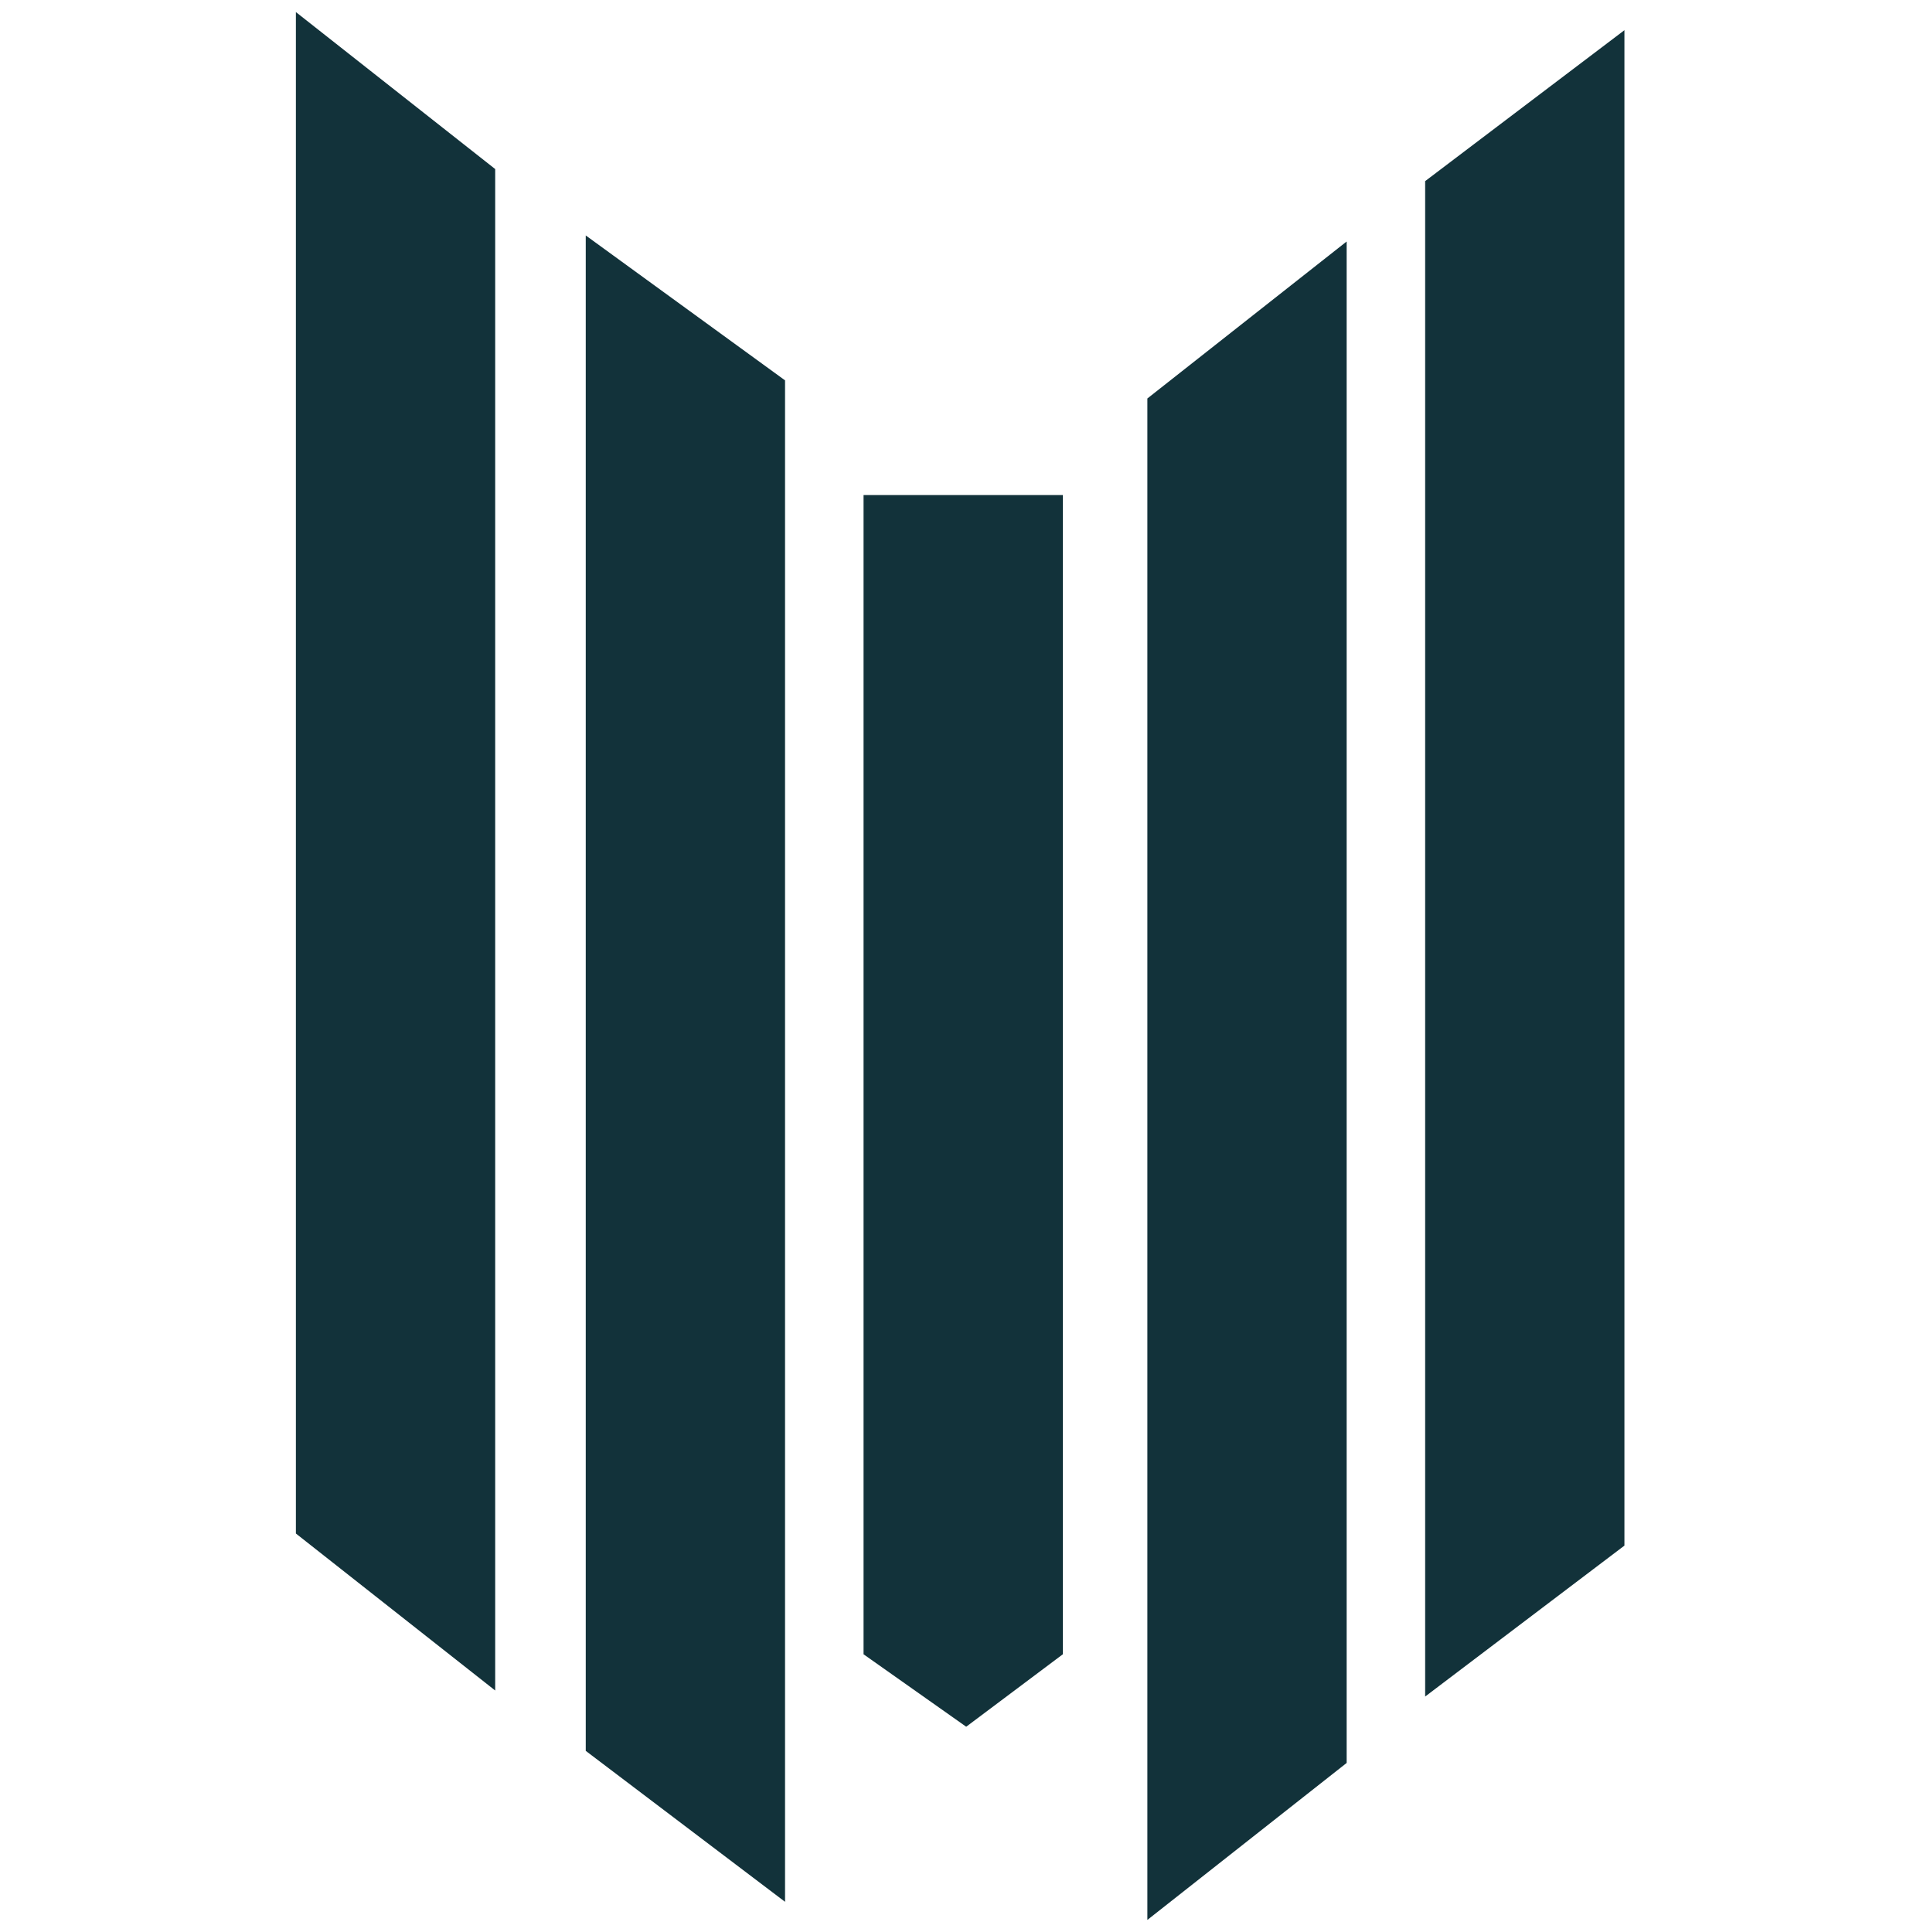
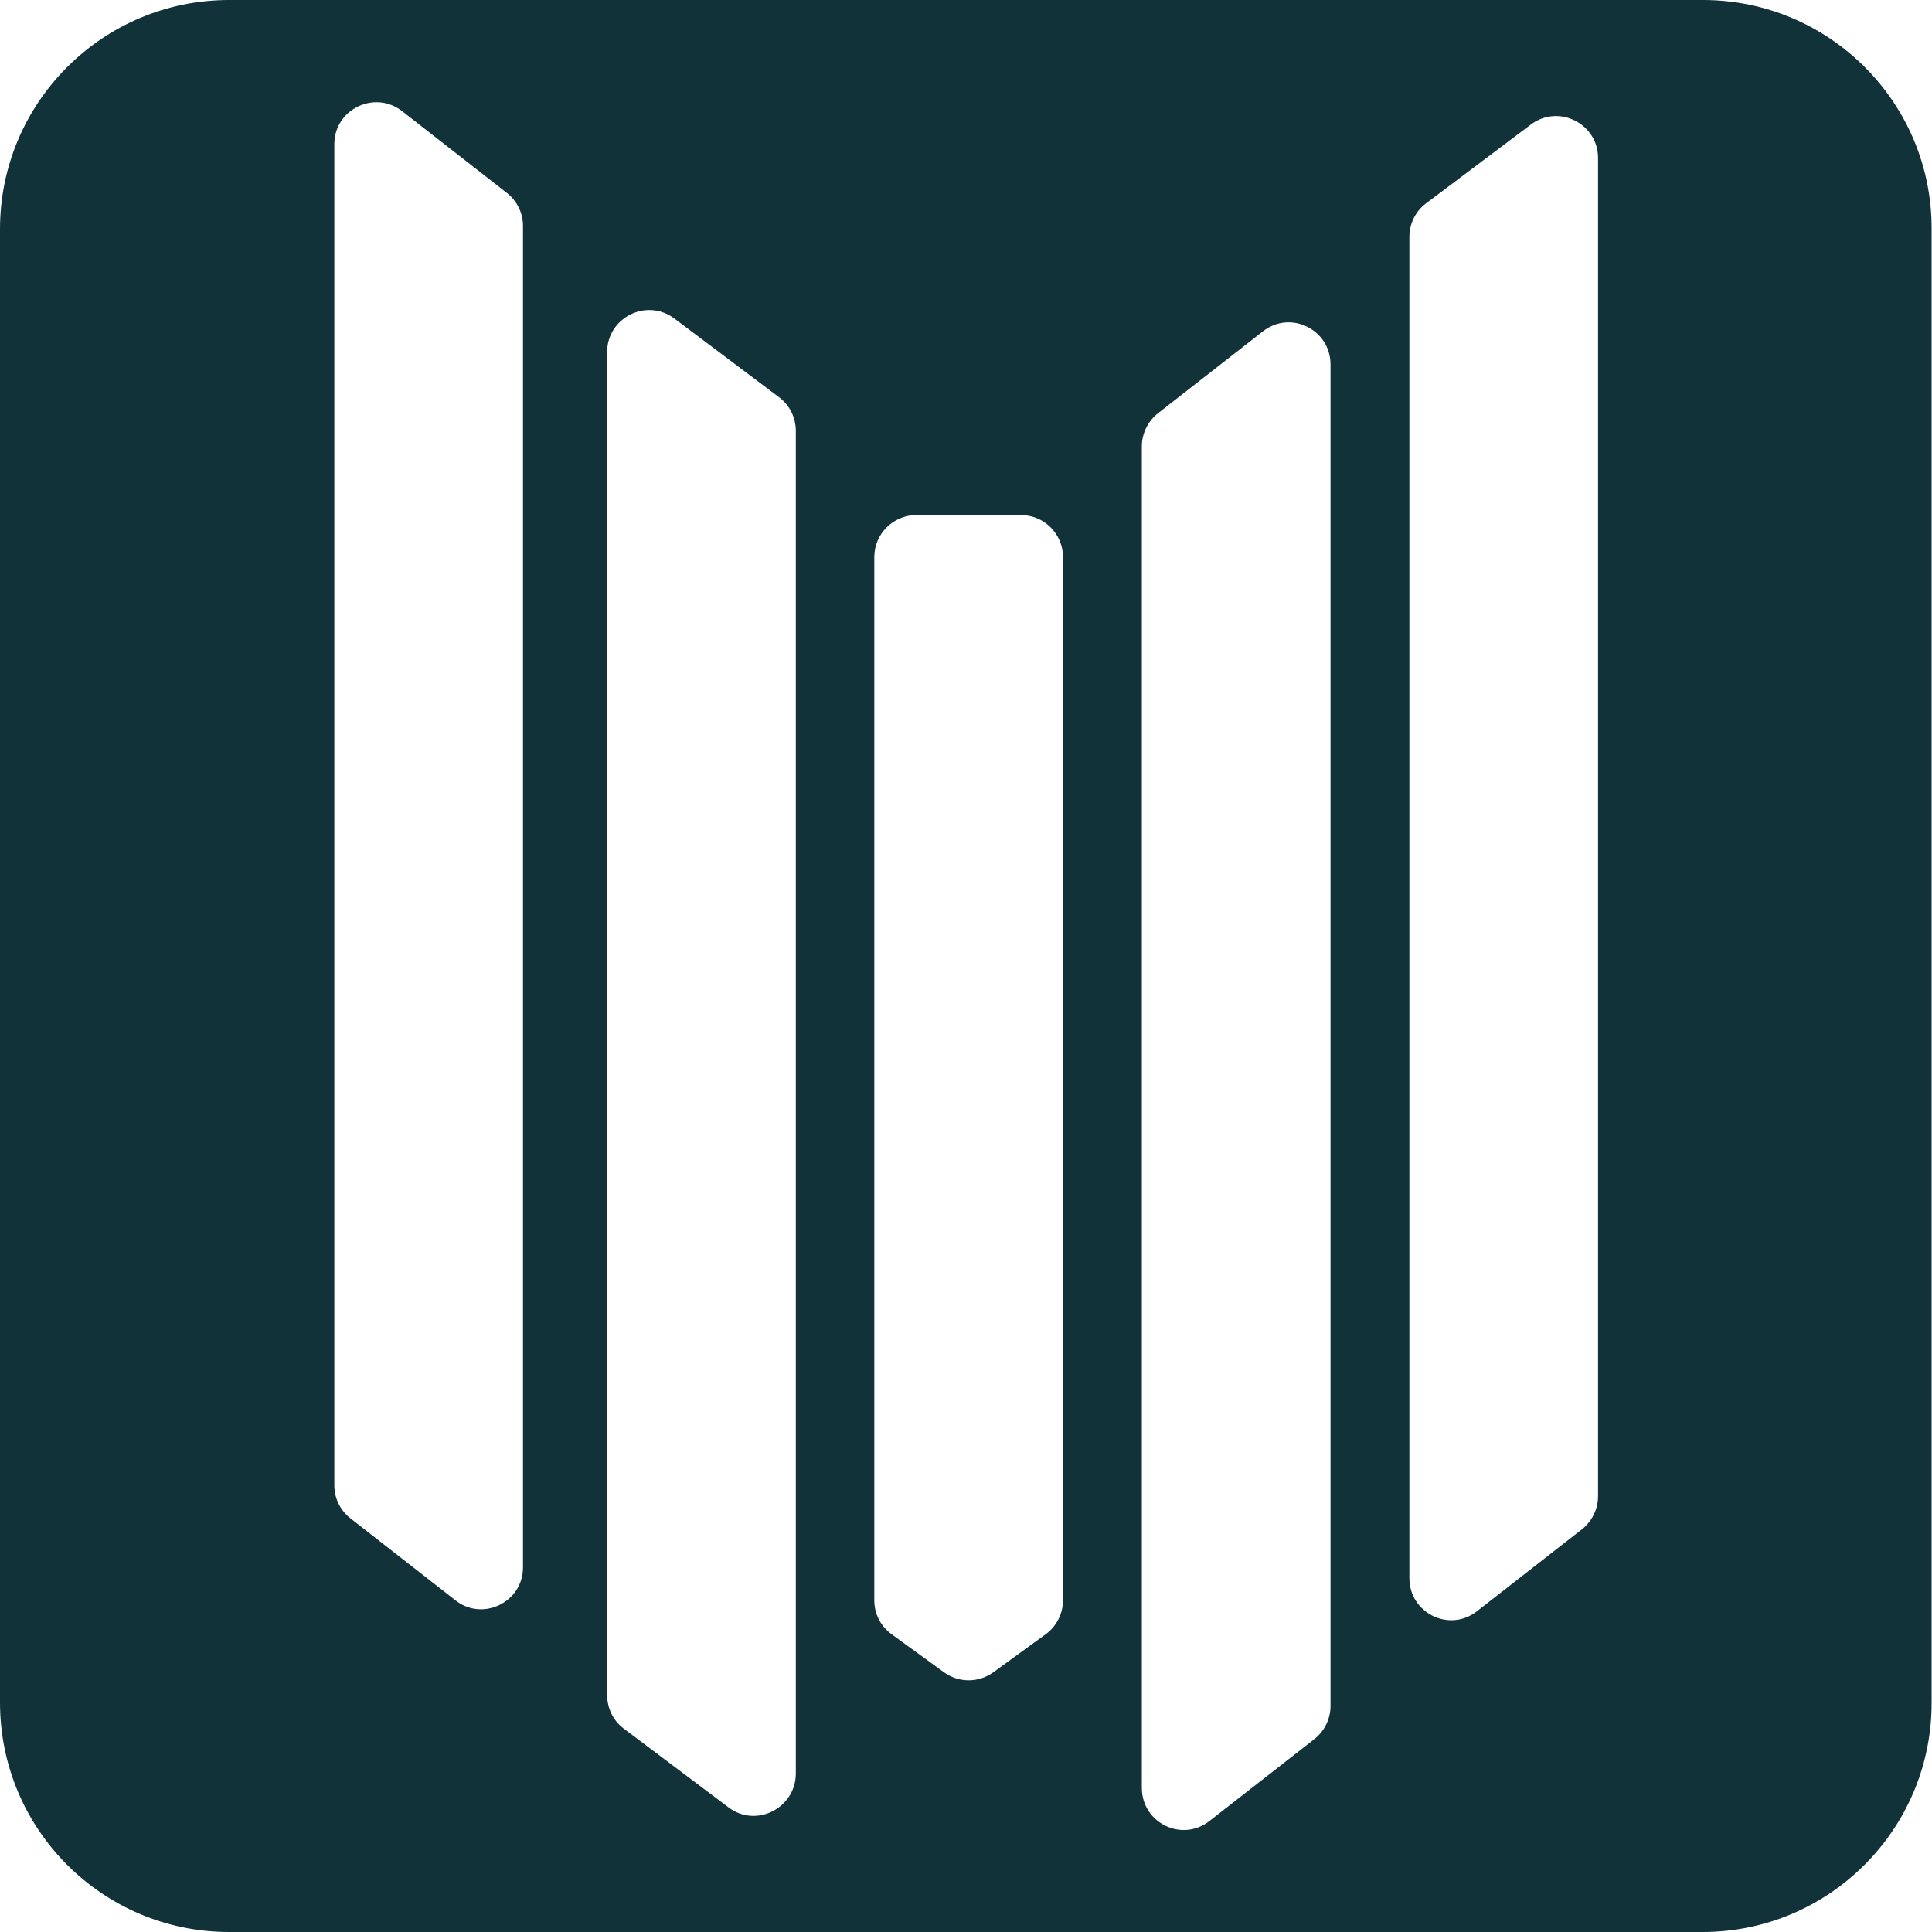
- <svg xmlns="http://www.w3.org/2000/svg" version="1.1" id="Layer_1" x="0px" y="0px" viewBox="0 0 31.9 32" style="enable-background:new 0 0 31.9 32;" xml:space="preserve">
+ <svg xmlns="http://www.w3.org/2000/svg" version="1.1" id="Layer_1" x="0px" y="0px" viewBox="0 0 512 512" style="enable-background:new 0 0 512 512;" xml:space="preserve">
  <style type="text/css">
	.st0{fill:#12323A;}
</style>
  <g>
-     <polygon class="st0" points="13,6.3 13,31.5 9.7,29 9.7,3.9  " />
-     <polygon class="st0" points="8.2,2.8 8.2,28 4.9,25.4 4.9,0.2  " />
-     <polygon class="st0" points="17.6,8.2 17.6,27.4 16,28.6 14.3,27.4 14.3,8.2  " />
-     <polygon class="st0" points="22.3,4 22.3,29.2 19,31.8 19,6.6  " />
-     <polygon class="st0" points="26.9,0.5 26.9,25.6 23.6,28.1 23.6,3  " />
+     <path class="st0" d="M0,60.7v390.5C0,484.8,27.2,512,60.7,512h390.5c33.5,0,60.7-27.2,60.7-60.7V60.7C512,27.2,484.8,0,451.3,0   H60.7C27.2,0,0,27.2,0,60.7z M120.7,424.1l-27.8-21.7c-2.7-2.1-4.3-5.3-4.3-8.8V38.2c0-9.2,10.6-14.4,17.9-8.8l27.8,21.7   c2.7,2.1,4.3,5.3,4.3,8.8v355.5C138.6,424.6,127.9,429.8,120.7,424.1z M193.1,479l-27.8-20.9c-2.8-2.1-4.4-5.4-4.4-8.9V93.3   c0-9.1,10.4-14.4,17.8-8.9l27.8,20.9c2.8,2.1,4.4,5.4,4.4,8.9v355.9C210.8,479.2,200.4,484.5,193.1,479z M277.1,433.1l-13.9,10.1   c-3.9,2.8-9.1,2.8-13,0l-13.9-10.1c-2.9-2.1-4.6-5.4-4.6-9V147.6c0-6.1,5-11.1,11.1-11.1h27.8c6.1,0,11.1,5,11.1,11.1v276.5   C281.7,427.6,280,431,277.1,433.1z M348.3,460.9l-27.8,21.7c-7.3,5.7-17.9,0.5-17.9-8.8V118.3c0-3.4,1.6-6.7,4.3-8.8l27.8-21.7   c7.3-5.7,17.9-0.5,17.9,8.8v355.5C352.6,455.5,351,458.8,348.3,460.9z M419.2,405.3l-27.8,21.7c-7.3,5.7-17.9,0.5-17.9-8.8V62.8   c0-3.5,1.6-6.8,4.4-8.9L405.7,33c7.3-5.5,17.8-0.3,17.8,8.9v354.6C423.5,399.9,421.9,403.2,419.2,405.3z" />
  </g>
</svg>
